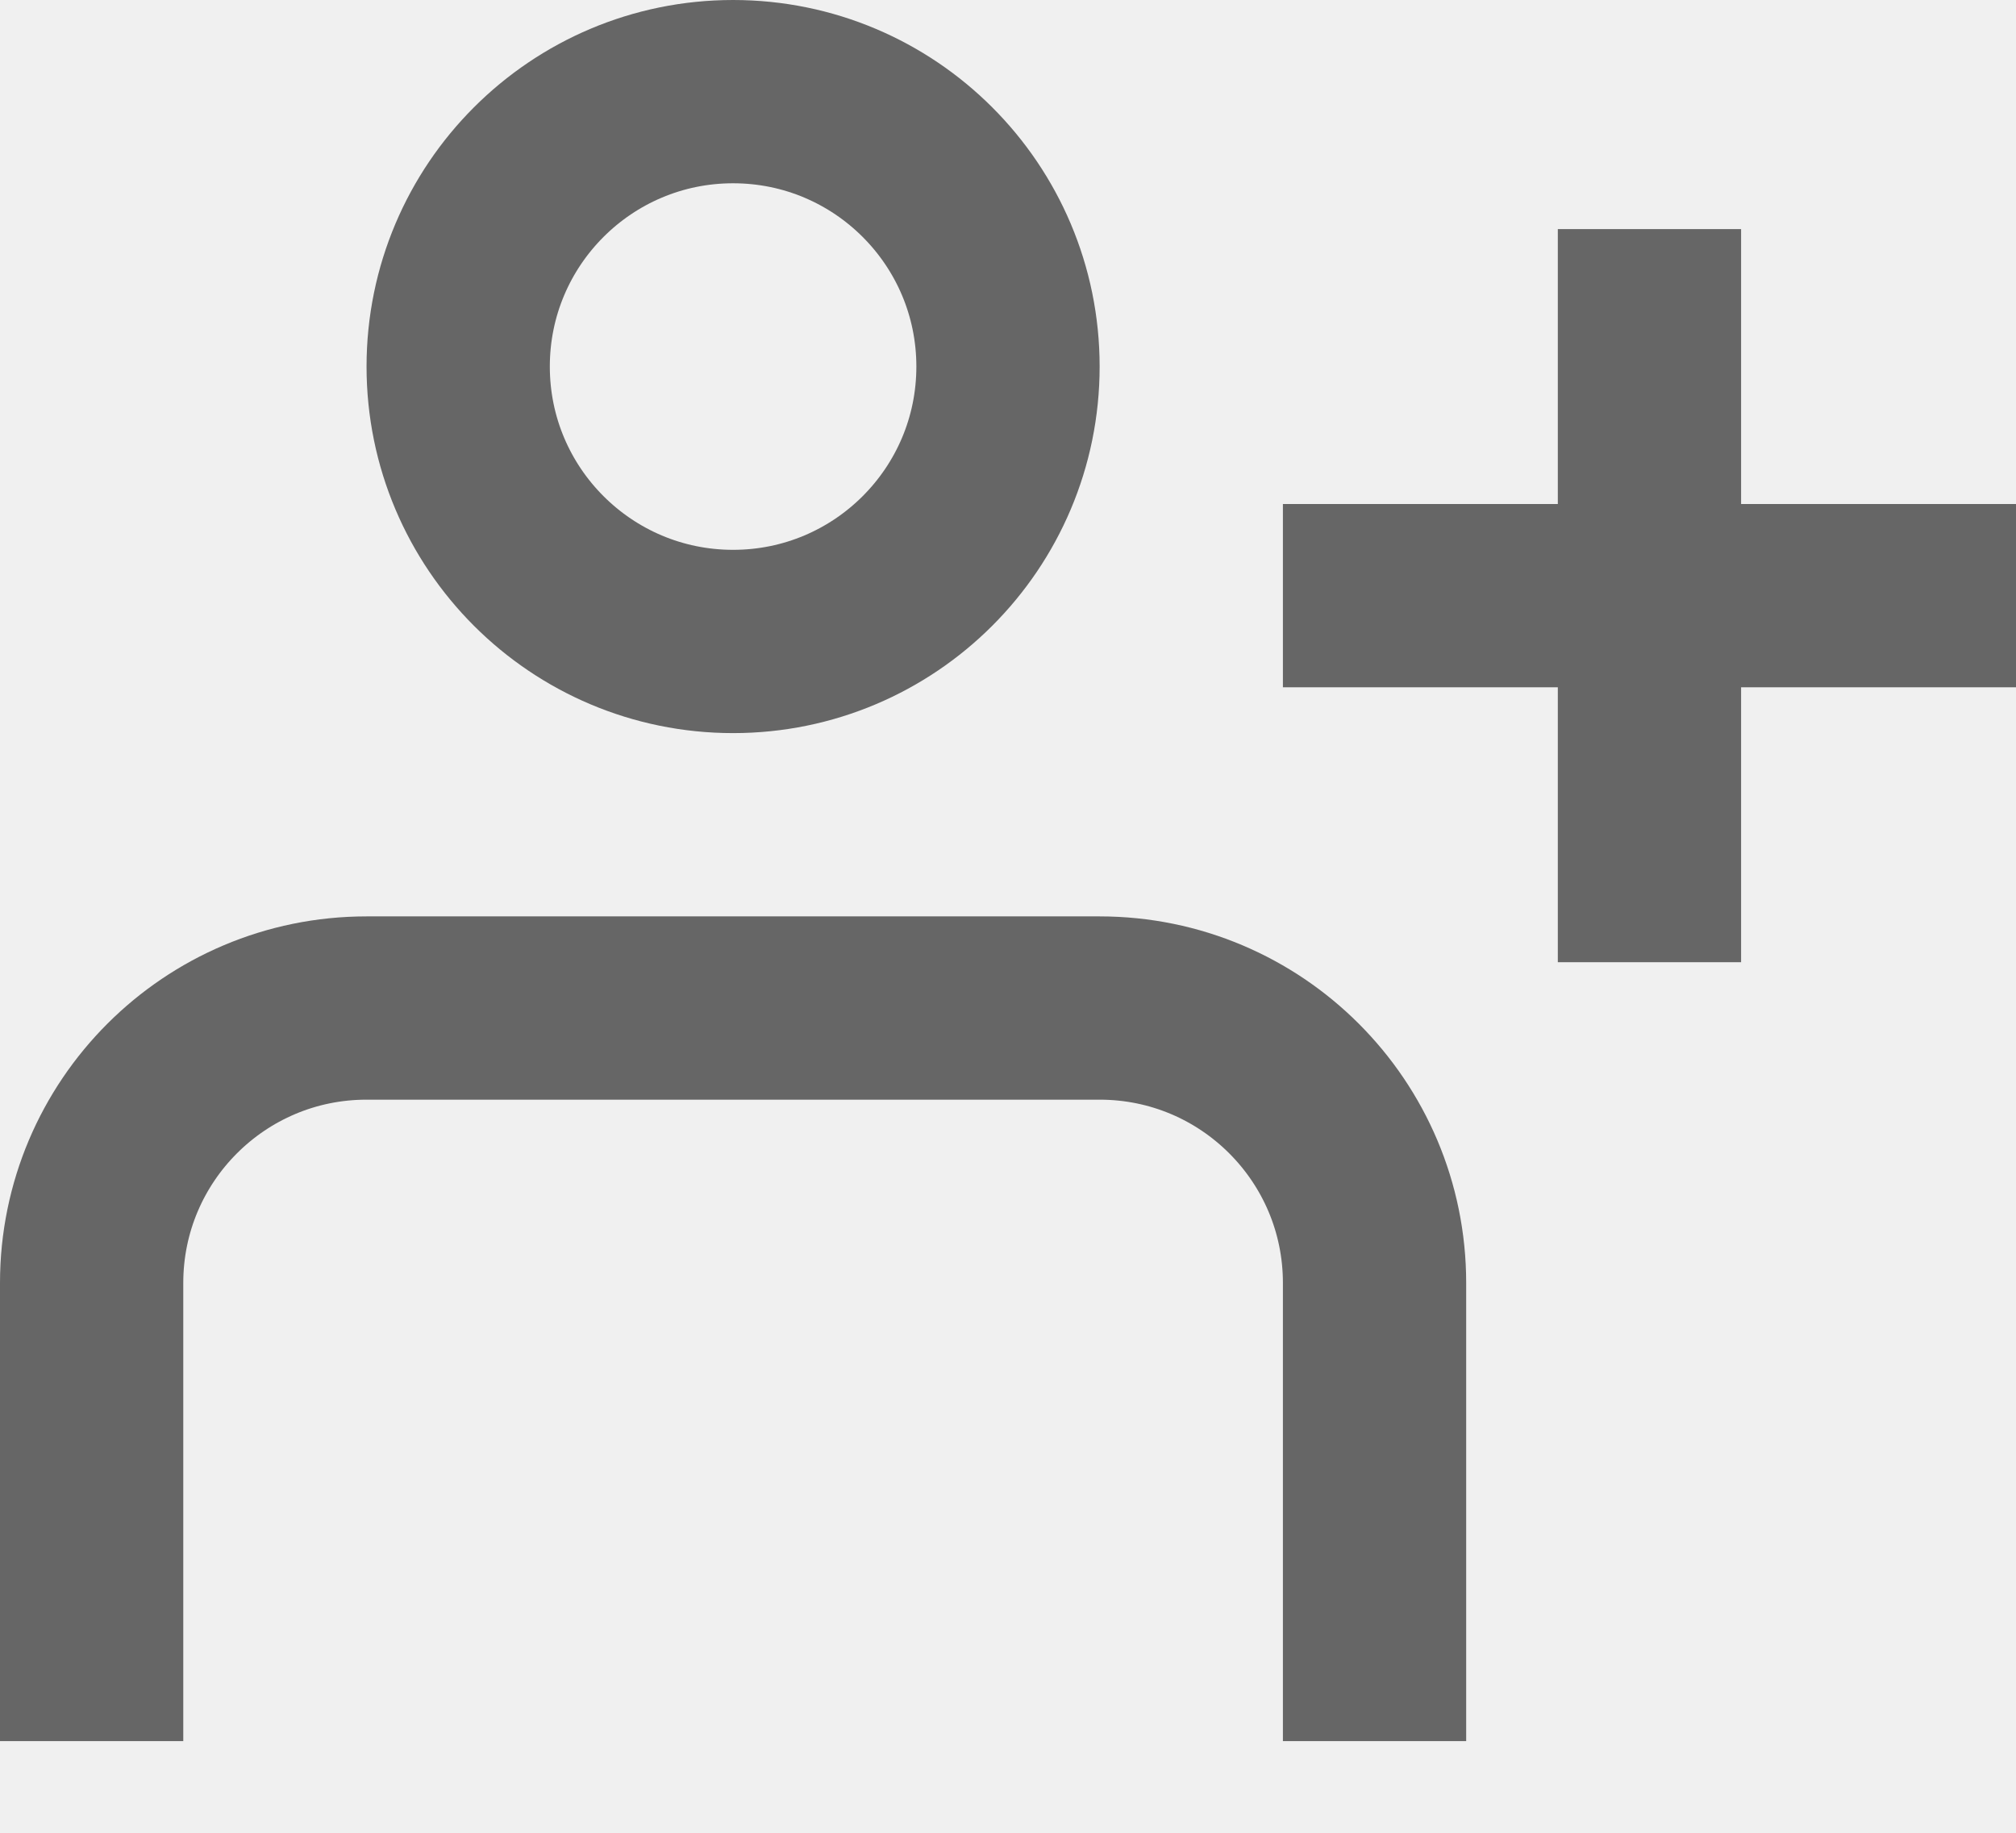
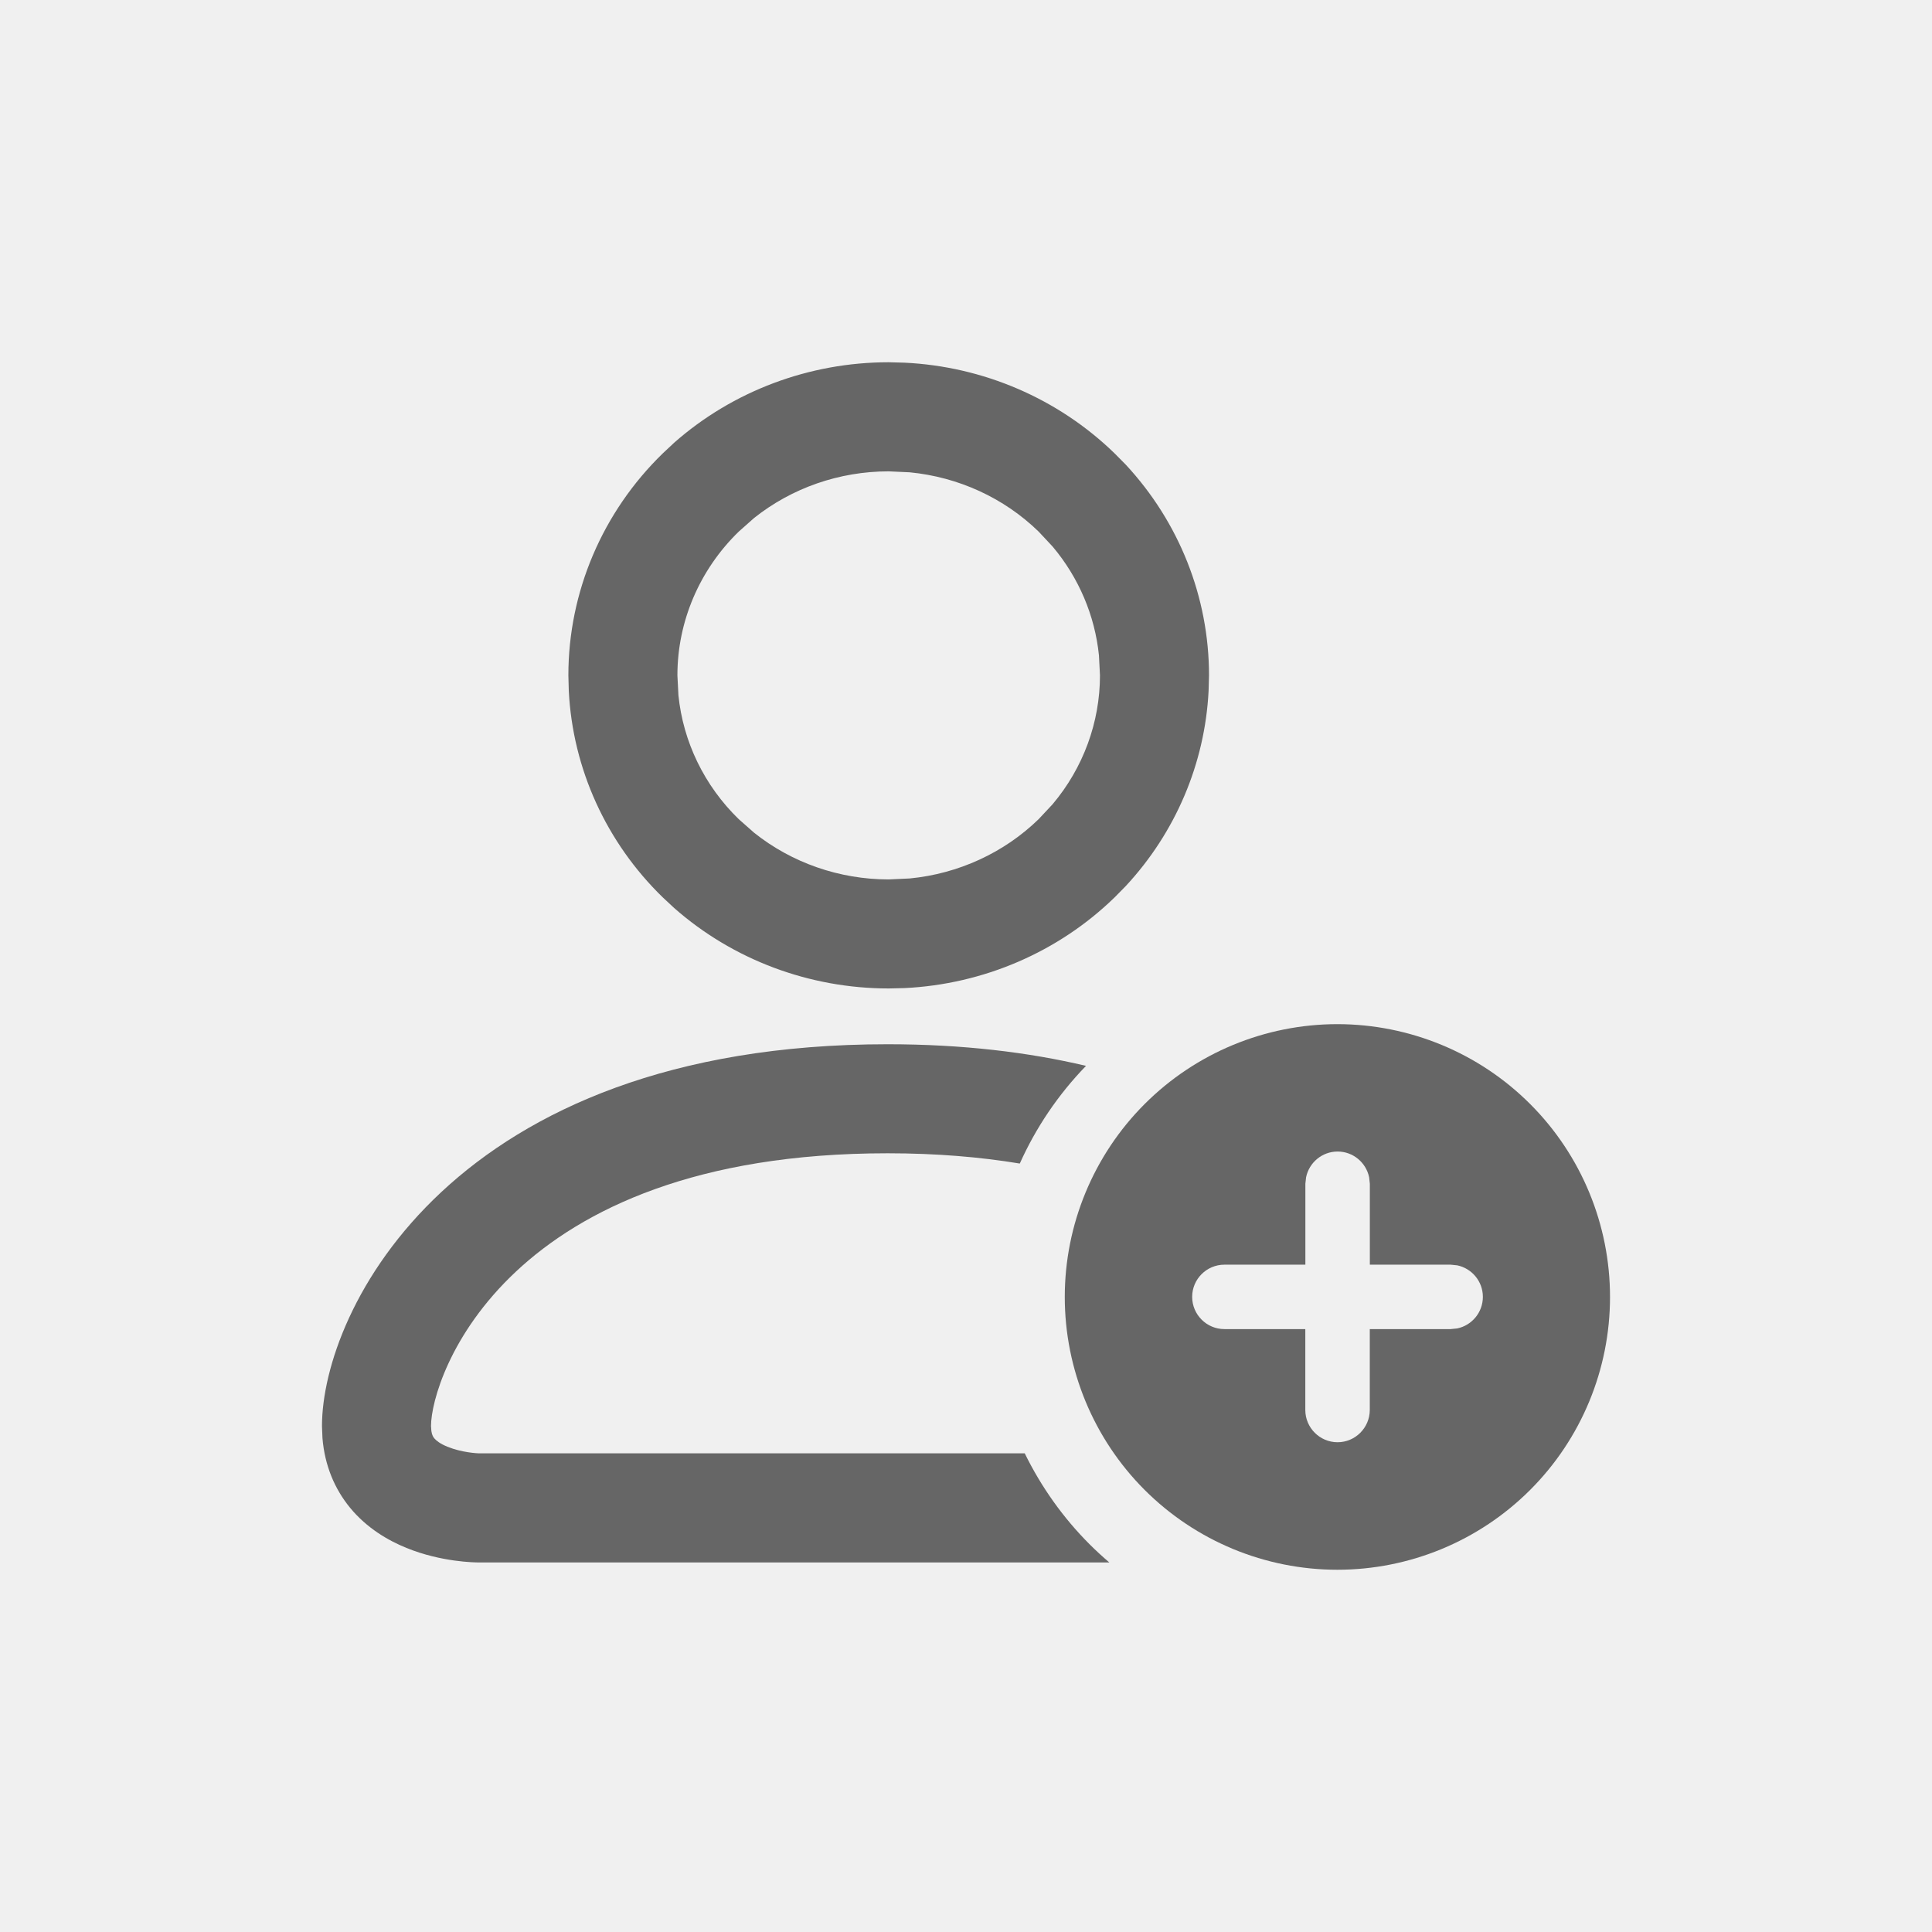
- <svg xmlns="http://www.w3.org/2000/svg" width="22" height="20" viewBox="0 0 22 20" fill="none">
-   <path d="M18 2.5V10.5M22 6.5L14 6.5" stroke="#666666" stroke-width="2" />
-   <circle cx="8" cy="4" r="3" stroke="#666666" stroke-width="2" />
-   <path d="M15 19V14C15 12.343 13.657 11 12 11H4C2.343 11 1 12.343 1 14V19" stroke="#666666" stroke-width="2" />
+ <svg xmlns="http://www.w3.org/2000/svg" width="32" height="32" viewBox="0 0 32 32" fill="none">
+   <g clip-path="url(#clip0_1416_2854)">
+     <path fill-rule="evenodd" clip-rule="evenodd" d="M22.151 16.963C23.349 16.964 24.498 17.439 25.345 18.287C26.192 19.134 26.667 20.284 26.667 21.482C26.667 22.68 26.192 23.83 25.345 24.677C24.498 25.524 23.349 26 22.151 26C20.954 26 19.805 25.524 18.958 24.677C18.112 23.83 17.636 22.68 17.636 21.482C17.636 20.284 18.112 19.134 18.958 18.287C19.805 17.439 20.954 16.964 22.151 16.963ZM22.155 19.073C21.898 19.073 21.683 19.256 21.633 19.499L21.621 19.607V20.947H20.28C19.986 20.947 19.746 21.186 19.746 21.48C19.746 21.775 19.986 22.014 20.28 22.014H21.62V23.354C21.62 23.648 21.86 23.888 22.154 23.888C22.448 23.888 22.687 23.648 22.688 23.354V22.014H24.027L24.136 22.003C24.378 21.953 24.561 21.738 24.561 21.48C24.561 21.223 24.378 21.008 24.136 20.958L24.027 20.947H22.689V19.607L22.677 19.499C22.627 19.256 22.412 19.073 22.155 19.073Z" fill="#666666" />
+     <path d="M14.702 17.296C15.942 17.296 17.032 17.428 17.988 17.654C17.527 18.129 17.157 18.678 16.891 19.272C16.239 19.164 15.512 19.102 14.702 19.102C8.369 19.102 7.139 22.821 7.139 23.62L7.145 23.703C7.155 23.773 7.179 23.806 7.194 23.824C7.227 23.863 7.293 23.915 7.413 23.963C7.65 24.06 7.909 24.071 7.932 24.072H16.973C17.244 24.625 17.605 25.136 18.048 25.579C18.153 25.684 18.262 25.784 18.374 25.879H7.926C7.873 25.879 7.311 25.875 6.731 25.638C6.431 25.516 6.078 25.313 5.798 24.973C5.542 24.661 5.378 24.272 5.341 23.819L5.333 23.62C5.333 21.708 7.49 17.296 14.702 17.296Z" fill="#666666" />
+     <path fill-rule="evenodd" clip-rule="evenodd" d="M14.98 6.007C16.285 6.069 17.527 6.601 18.462 7.51L18.645 7.695C19.529 8.646 20.025 9.889 20.025 11.186L20.018 11.444C19.957 12.647 19.47 13.79 18.645 14.677L18.462 14.863C17.528 15.772 16.285 16.303 14.98 16.366L14.719 16.372C13.408 16.372 12.141 15.898 11.167 15.04L10.977 14.863C10.041 13.953 9.486 12.733 9.421 11.444L9.414 11.186C9.414 9.803 9.979 8.481 10.977 7.51L11.167 7.332C12.141 6.474 13.408 6 14.719 6L14.98 6.007ZM14.719 7.807C13.899 7.807 13.113 8.084 12.491 8.579L12.236 8.805C11.583 9.44 11.22 10.298 11.22 11.186L11.237 11.517C11.315 12.285 11.664 13.012 12.236 13.568L12.491 13.793C13.113 14.289 13.9 14.566 14.719 14.566L15.068 14.55C15.875 14.472 16.631 14.124 17.203 13.568L17.435 13.32C17.942 12.718 18.219 11.963 18.219 11.186L18.202 10.855C18.135 10.197 17.869 9.569 17.435 9.053L17.203 8.805C16.631 8.248 15.875 7.901 15.068 7.823L14.719 7.807Z" fill="#666666" />
+   </g>
+   <defs>
+     <clipPath id="clip0_1416_2854">
+       <rect width="32" height="32" fill="white" />
+     </clipPath>
+   </defs>
</svg>
